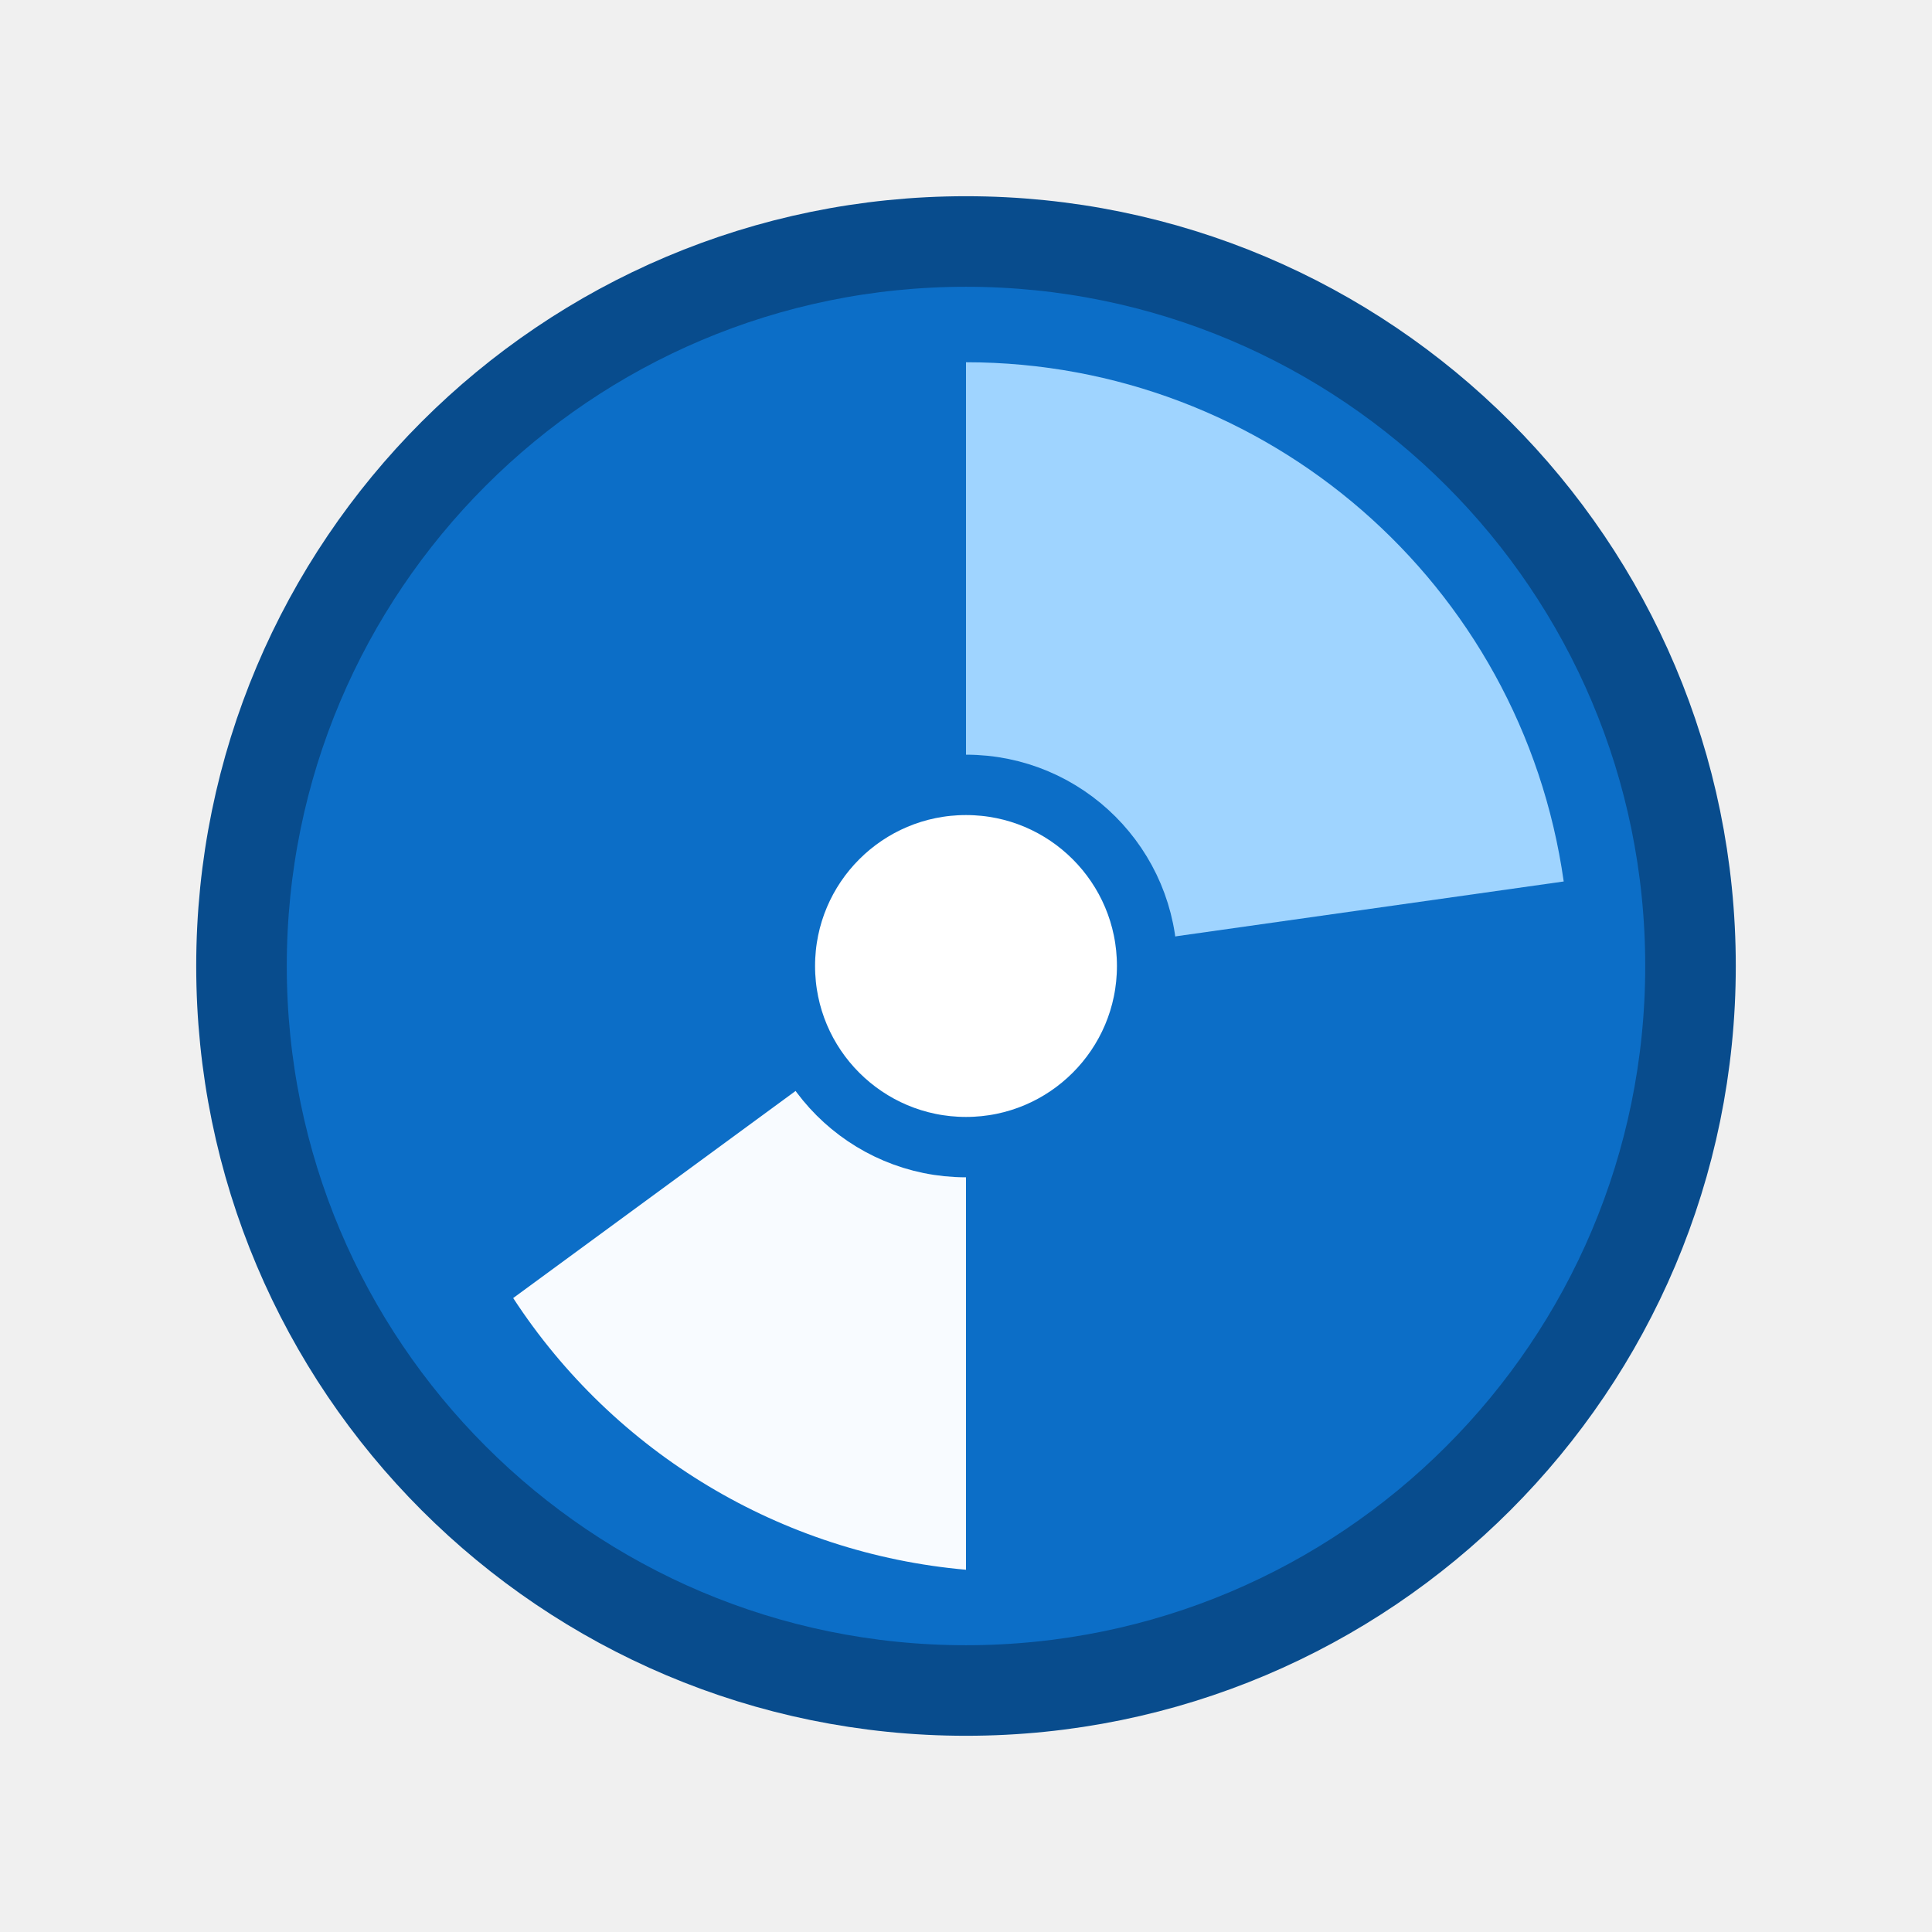
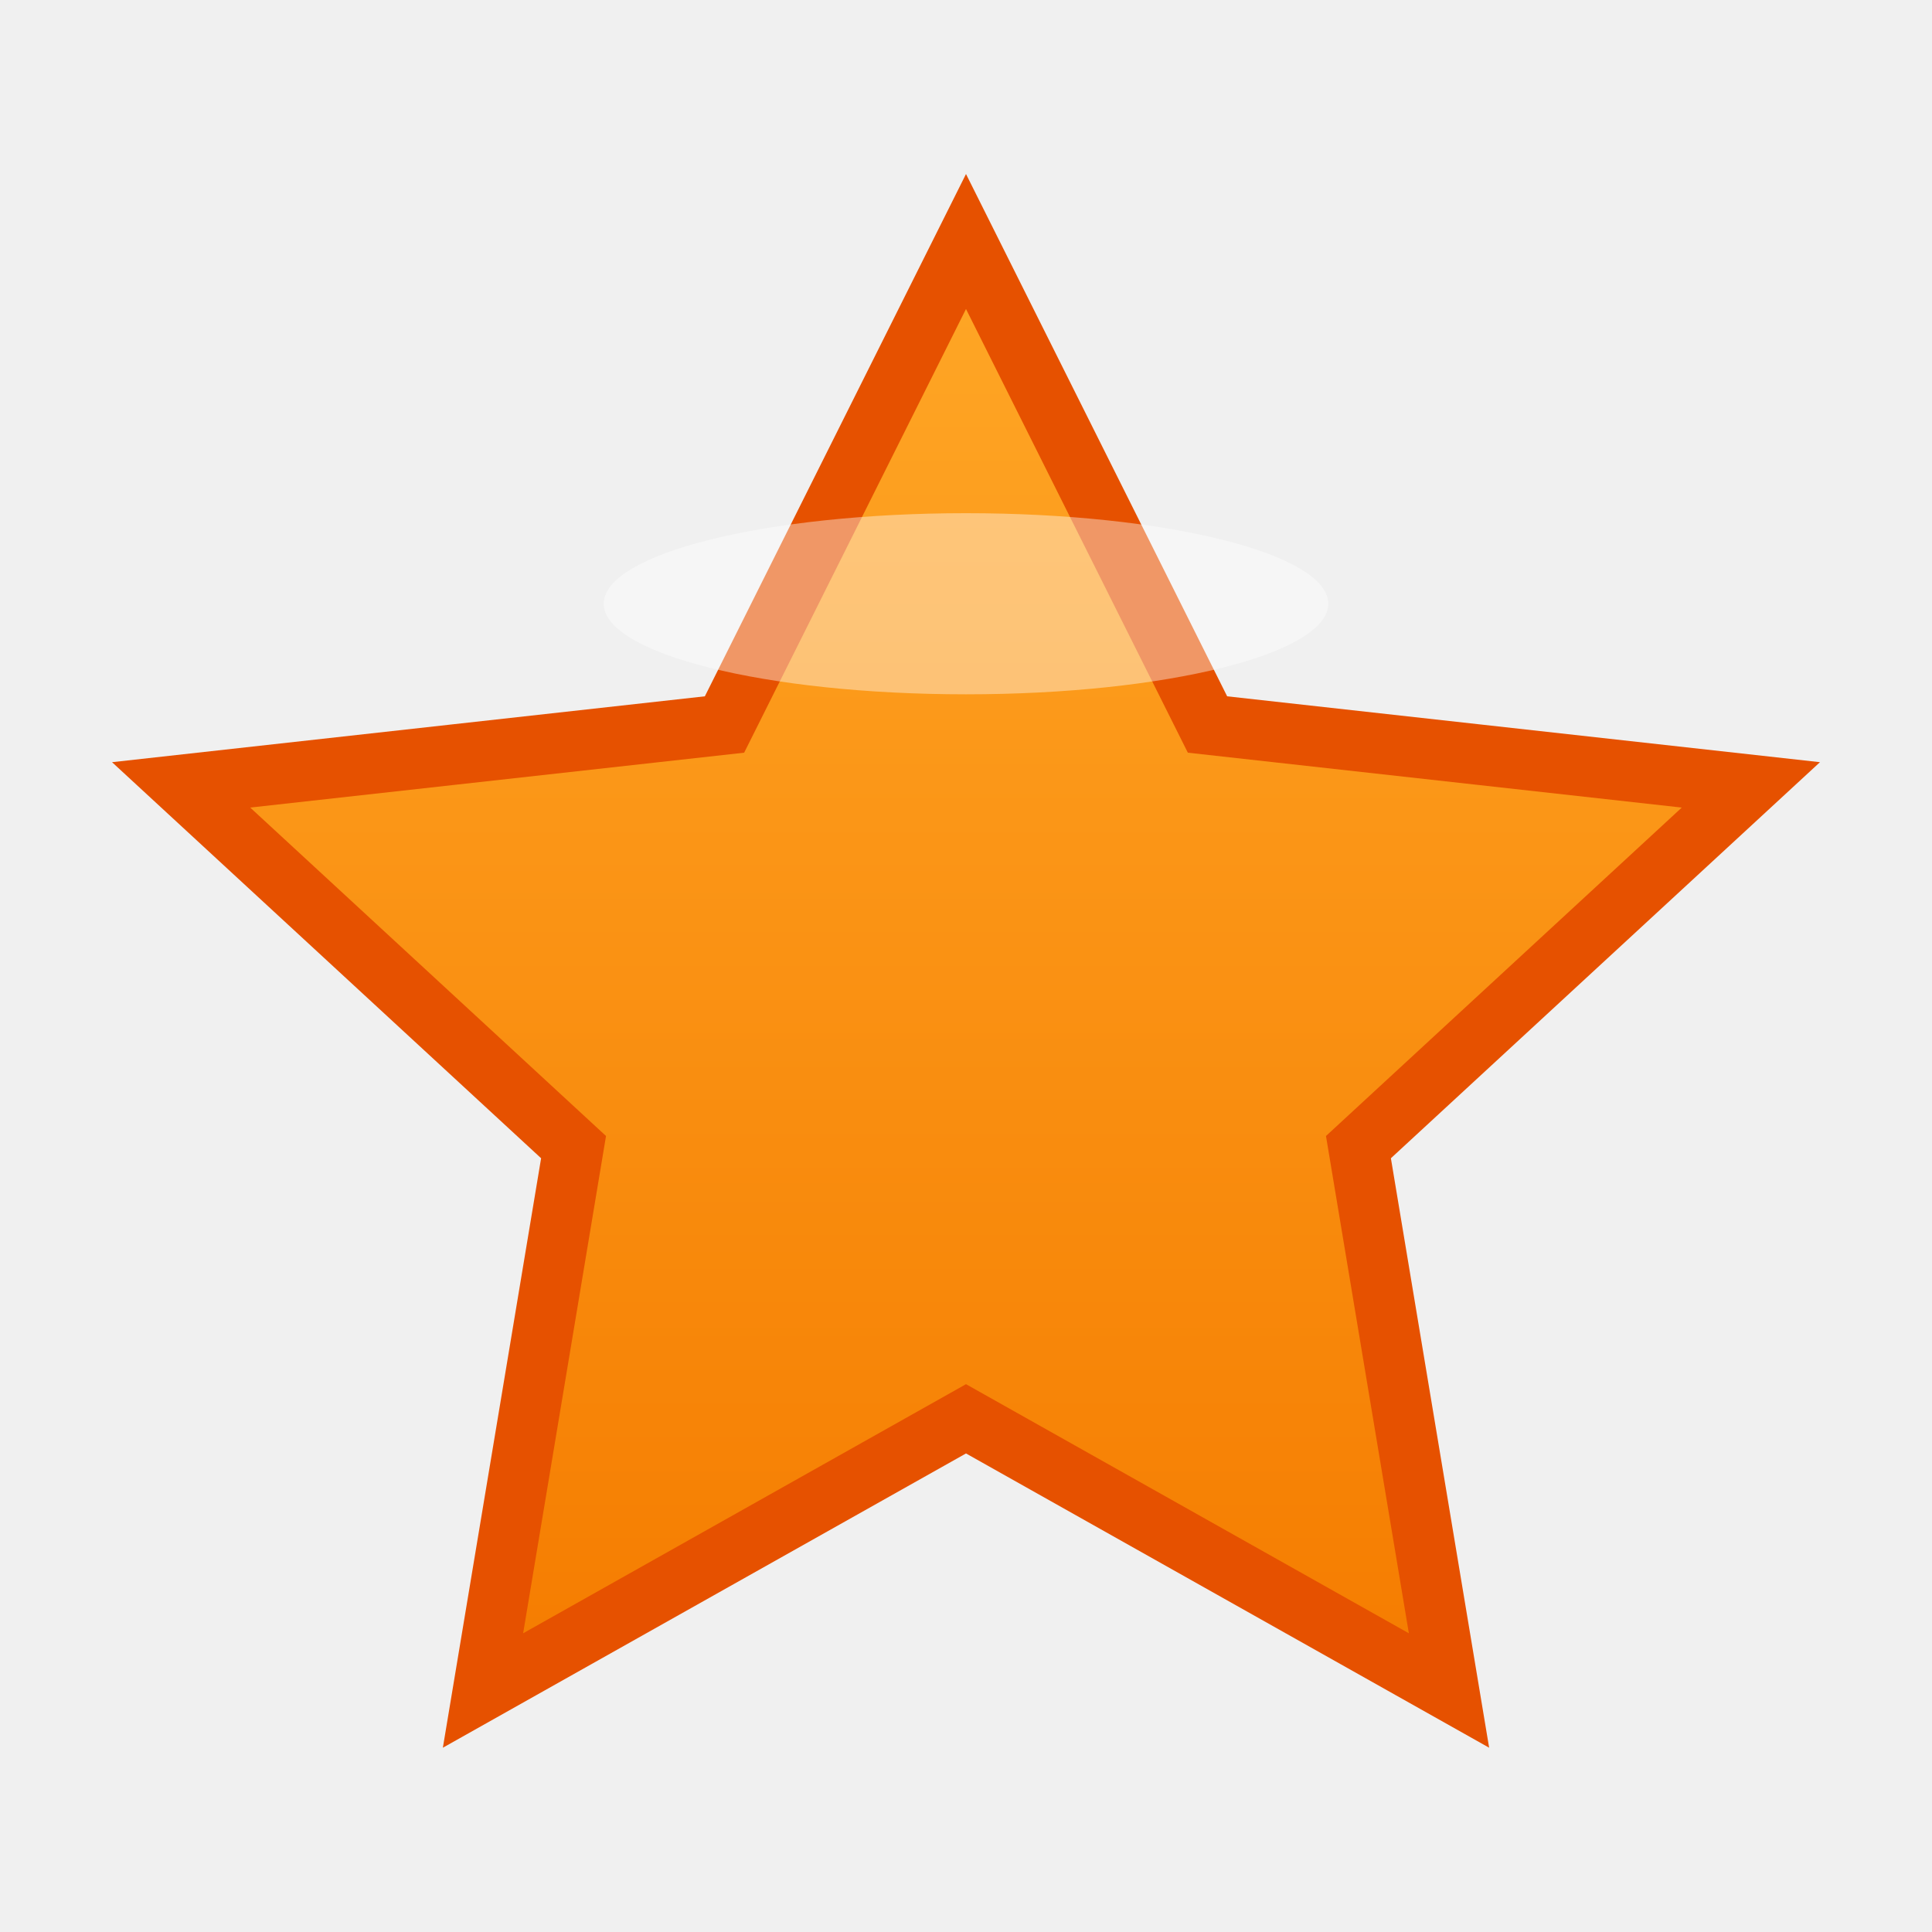
<svg xmlns="http://www.w3.org/2000/svg" viewBox="0 0 64 64">
-   <circle cx="32" cy="32" r="24" fill="#0c6ec7" stroke="#084c8d" stroke-width="3" />
-   <path d="M32 12a20 20 0 0119.8 17.2L32 32z" fill="#9fd4ff" />
-   <path d="M17 43a20 20 0 0015 9V32z" fill="#f8fbff" />
-   <circle cx="32" cy="32" r="6" fill="#fff" stroke="#0c6ec7" stroke-width="2" />
+   <defs>
+     <linearGradient id="skillGrad" x1="0%" y1="0%" x2="0%" y2="100%">
+       <stop offset="0%" style="stop-color:#ffa726;stop-opacity:1" />
+       <stop offset="100%" style="stop-color:#f57c00;stop-opacity:1" />
+     </linearGradient>
+   </defs>
+   <polygon points="32,8 40,24 58,26 45,38 48,56 32,47 16,56 19,38 6,26 24,24" fill="url(#skillGrad)" stroke="#e65100" stroke-width="2" />
+   <polygon points="32,8 40,24 58,26 45,38 48,56 32,47 16,56 19,38 6,26 24,24" fill="url(#folderLight)" stroke="none" />
+   <ellipse cx="32" cy="20" rx="12" ry="3" fill="#fff" opacity="0.4" />
</svg>
